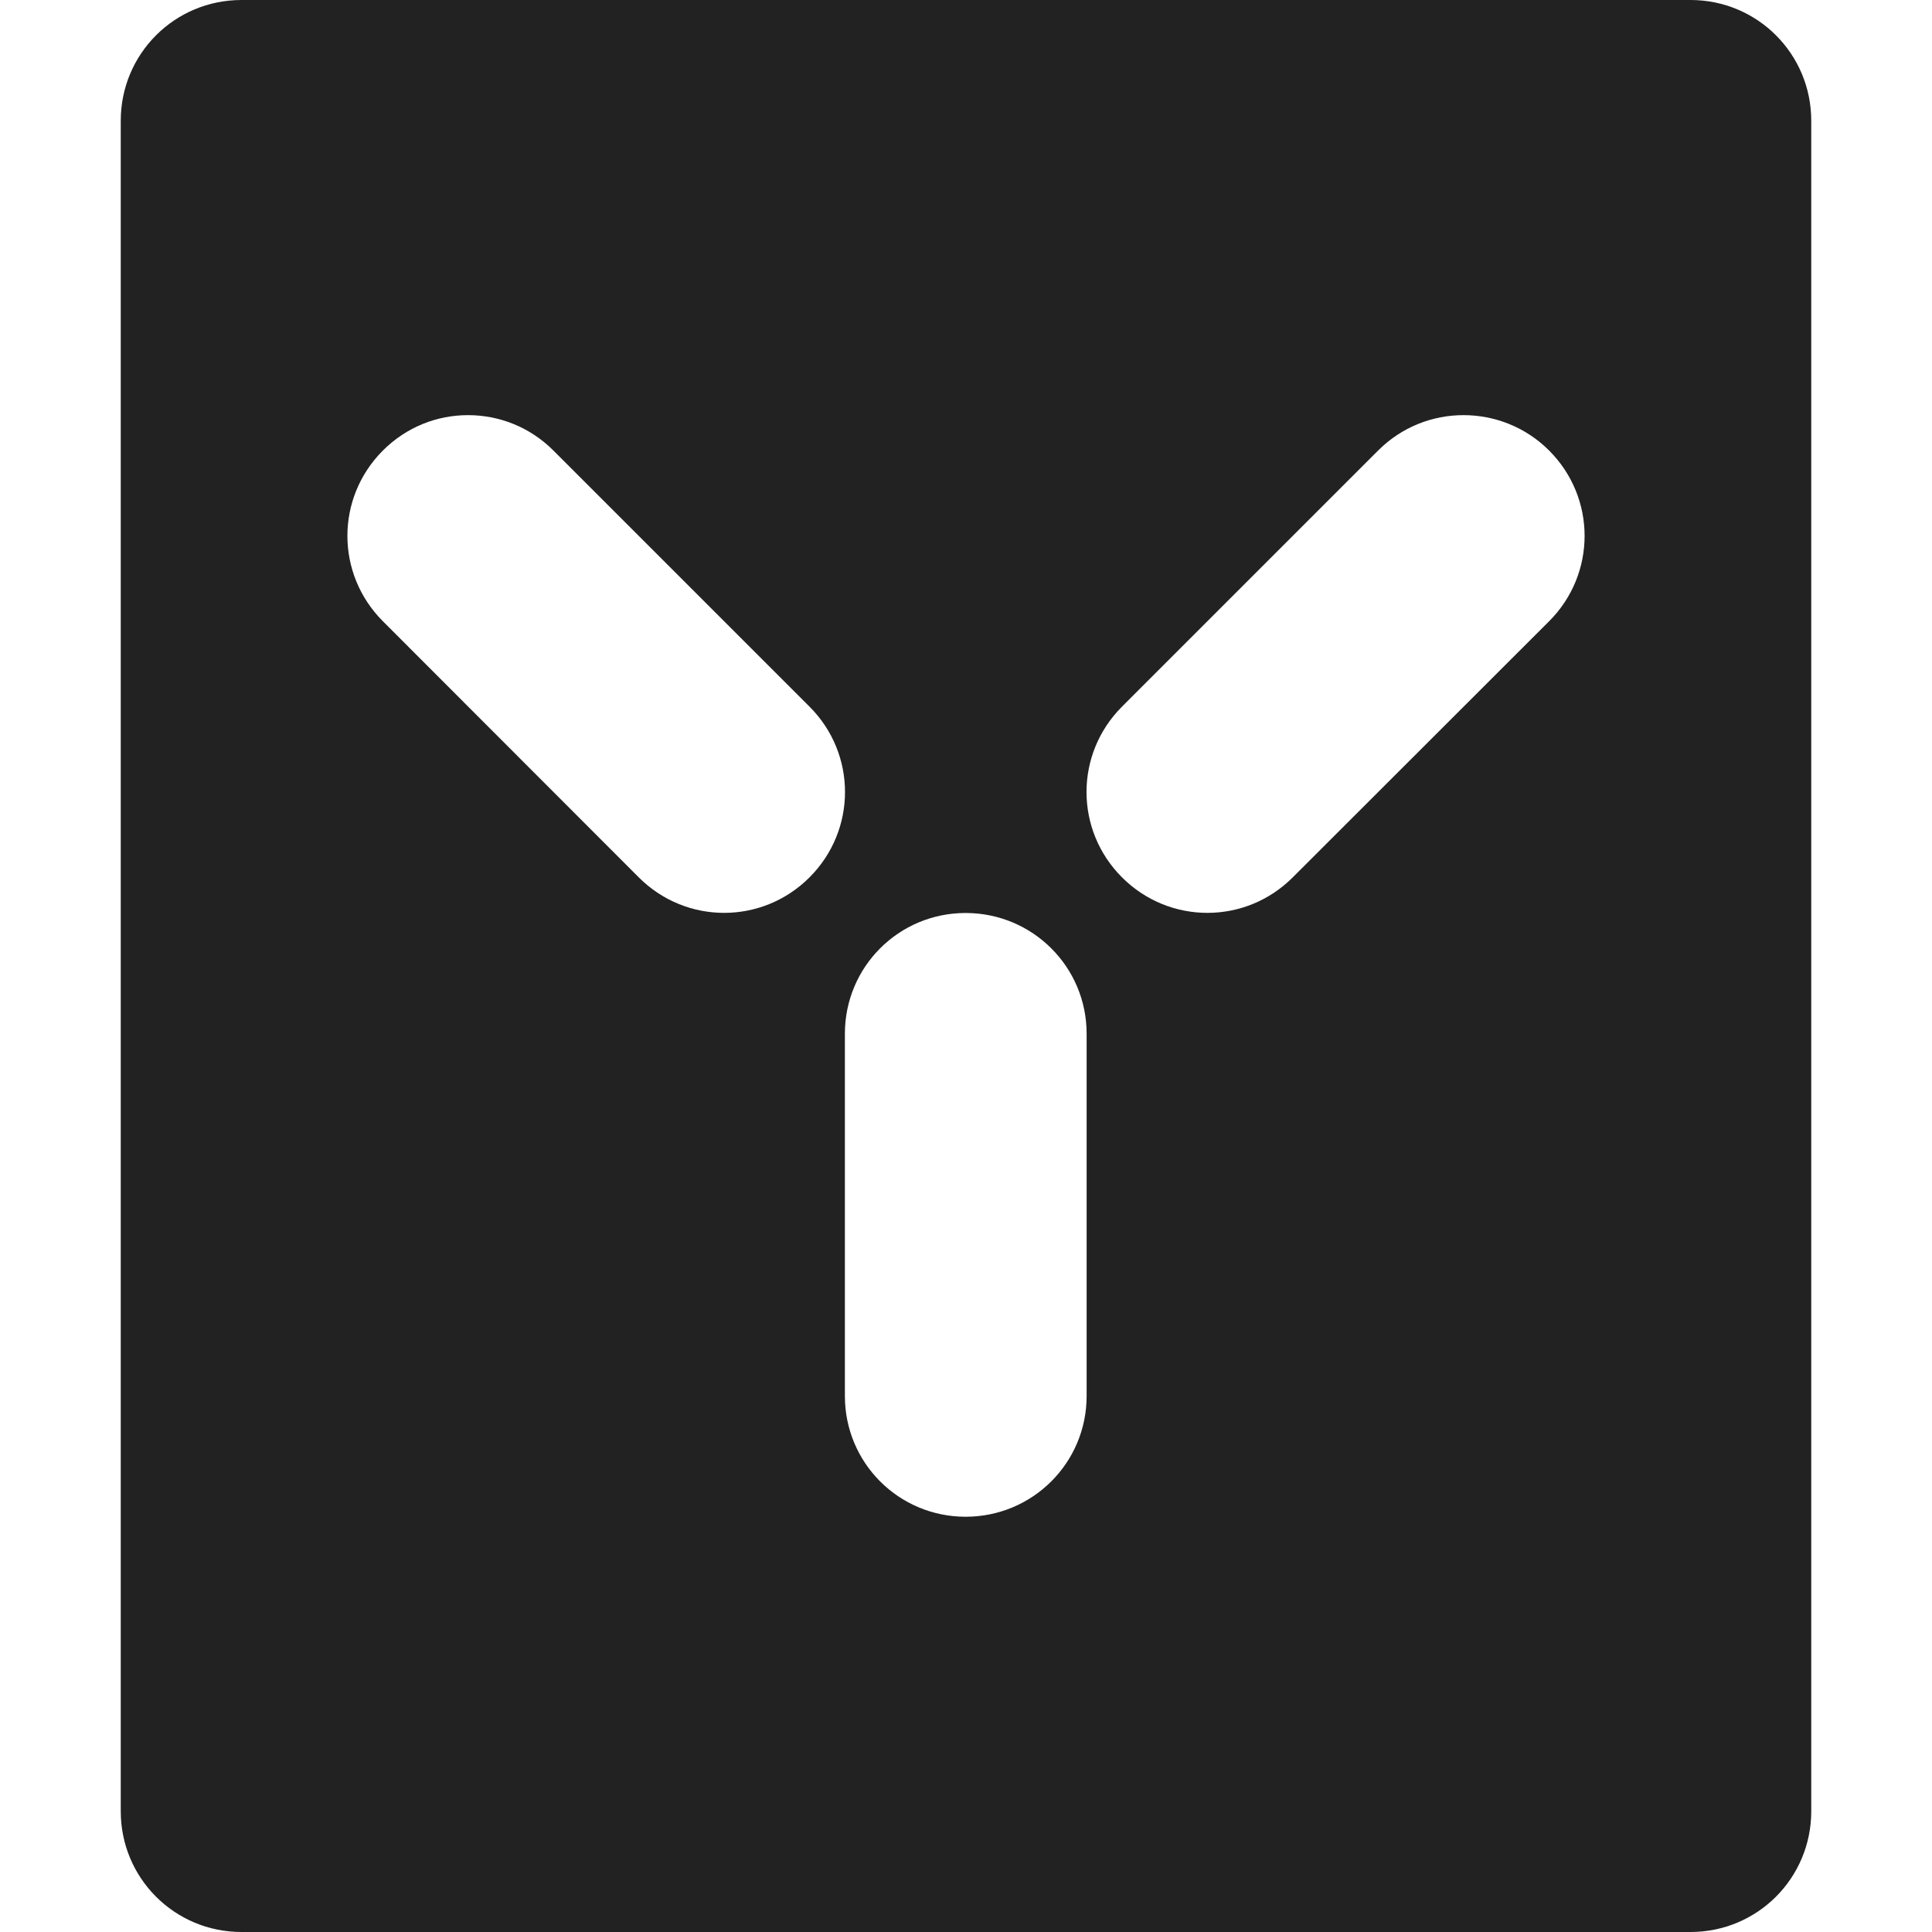
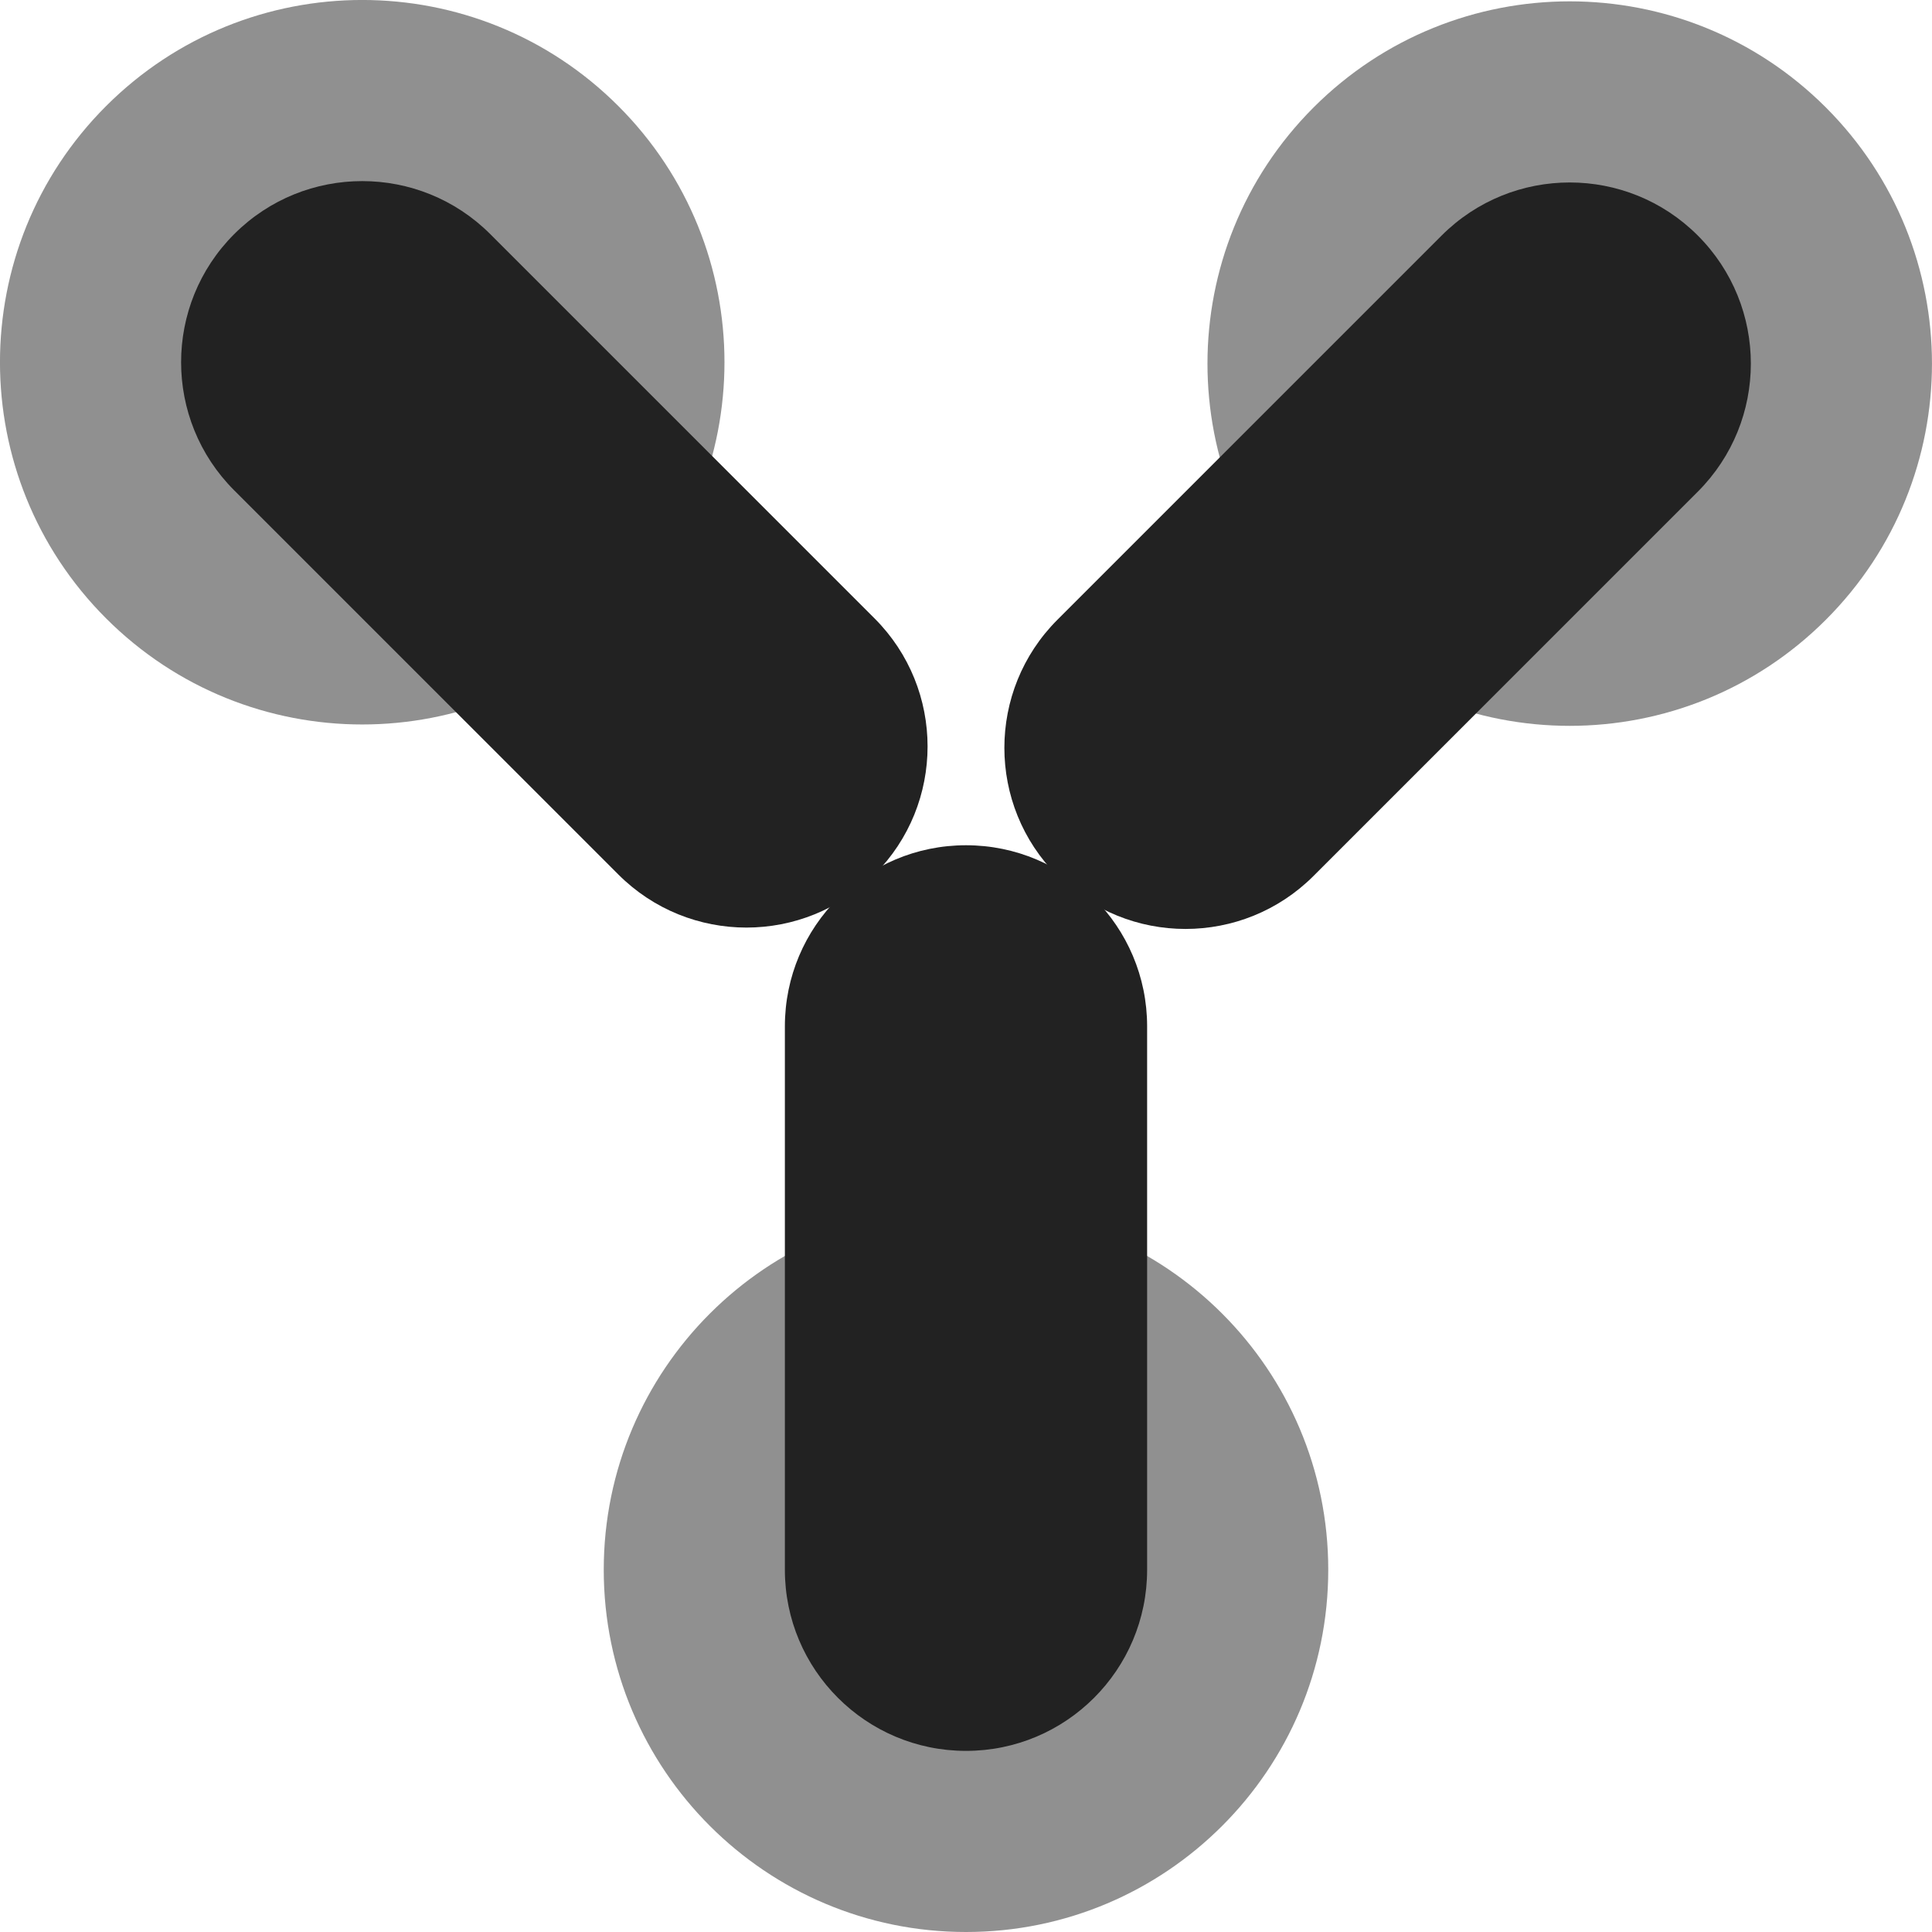
<svg xmlns="http://www.w3.org/2000/svg" id="svg4" width="16px" height="16px" version="1.1" viewBox="0 0 16 16">
-   <path id="rect2" d="m2 0c-0.554 0-1 0.446-1 1v14c0 0.554 0.446 1 1 1h12c0.554 0 1-0.446 1-1v-14c0-0.554-0.446-1-1-1zm1.876 3.438c0.256 0 0.511 0.097 0.707 0.293l2.121 2.121c0.392 0.392 0.392 1.022 0 1.414-0.392 0.392-1.022 0.392-1.414 0l-2.119-2.121c-0.392-0.392-0.392-1.022 0-1.414 0.196-0.196 0.449-0.293 0.705-0.293zm8.244 0c0.256 0 0.513 0.097 0.709 0.293 0.392 0.392 0.392 1.022 0 1.414l-2.123 2.121c-0.392 0.392-1.022 0.392-1.414 0-0.392-0.392-0.392-1.022 0-1.414l2.121-2.121c0.196-0.196 0.451-0.293 0.707-0.293zm-4.123 4.123c0.554 0 1.002 0.446 1.002 1v3c0 0.554-0.448 1-1.002 1-0.554 0-1-0.446-1-1v-3c0-0.554 0.446-1 1-1z" enable-background="new" fill="#222" stroke-linecap="round" stroke-width="3.11" style="paint-order:fill markers stroke" />
+   <g id="g1" transform="translate(-3 -3)" fill="#222">
+     <circle id="path1" cx="11" cy="16" r="3" enable-background="new" fill-opacity=".5" style="paint-order:fill markers stroke" />
+     <rect id="rect3" x="9.5" y="10" width="3" height="7.5" rx="1.5" ry="1.5" enable-background="new" style="paint-order:fill markers stroke" />
+     <circle id="path1-9" transform="rotate(135)" cx="1.0159e-7" cy="-8.485" r="3" enable-background="new" fill-opacity=".5" style="paint-order:fill markers stroke" />
+     <rect id="rect3-1" transform="rotate(135)" x="-1.5" y="-14.485" width="3" height="7.5" rx="1.5" ry="1.5" enable-background="new" style="paint-order:fill markers stroke" />
+     <circle id="path1-9-7" transform="matrix(.70711 .70711 .70711 -.70711 0 0)" cx="15.564" cy="7.063" r="3" enable-background="new" fill-opacity=".5" style="paint-order:fill markers stroke" />
+     <rect id="rect3-1-0" transform="matrix(.70711 .70711 .70711 -.70711 0 0)" x="14.064" y="1.063" width="3" height="7.5" rx="1.5" ry="1.5" enable-background="new" style="paint-order:fill markers stroke" />
+   </g>
</svg>
